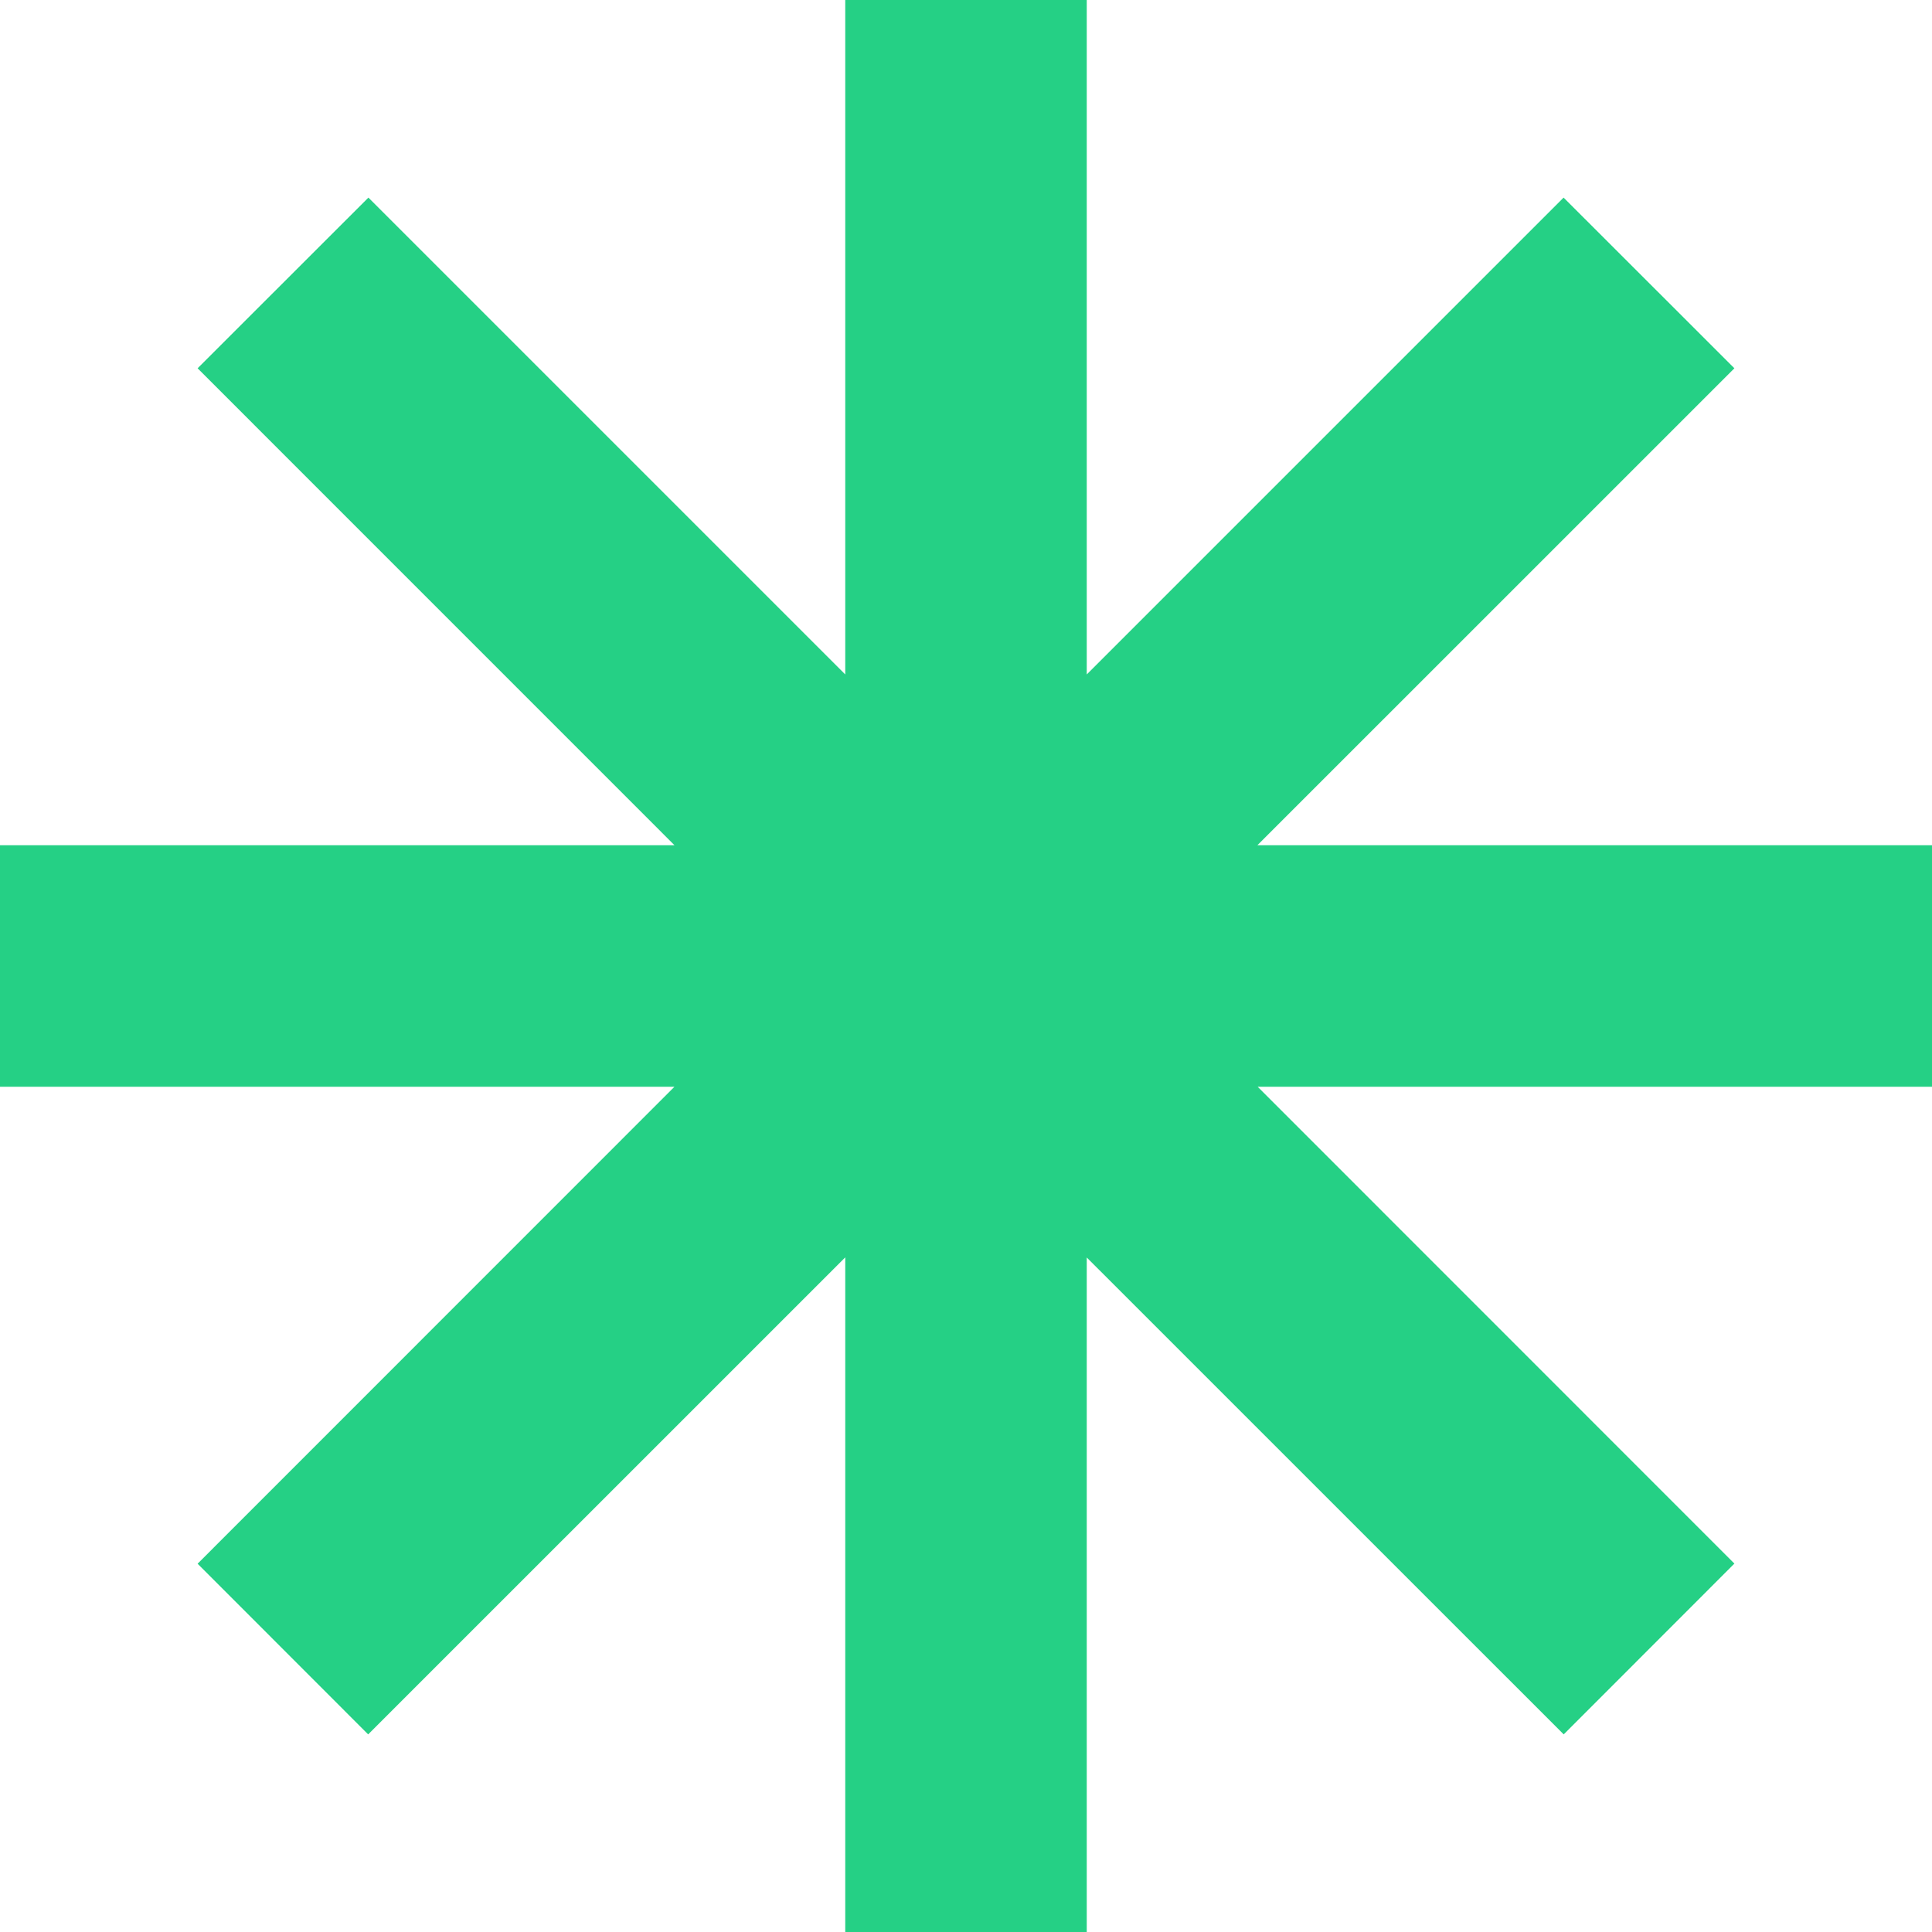
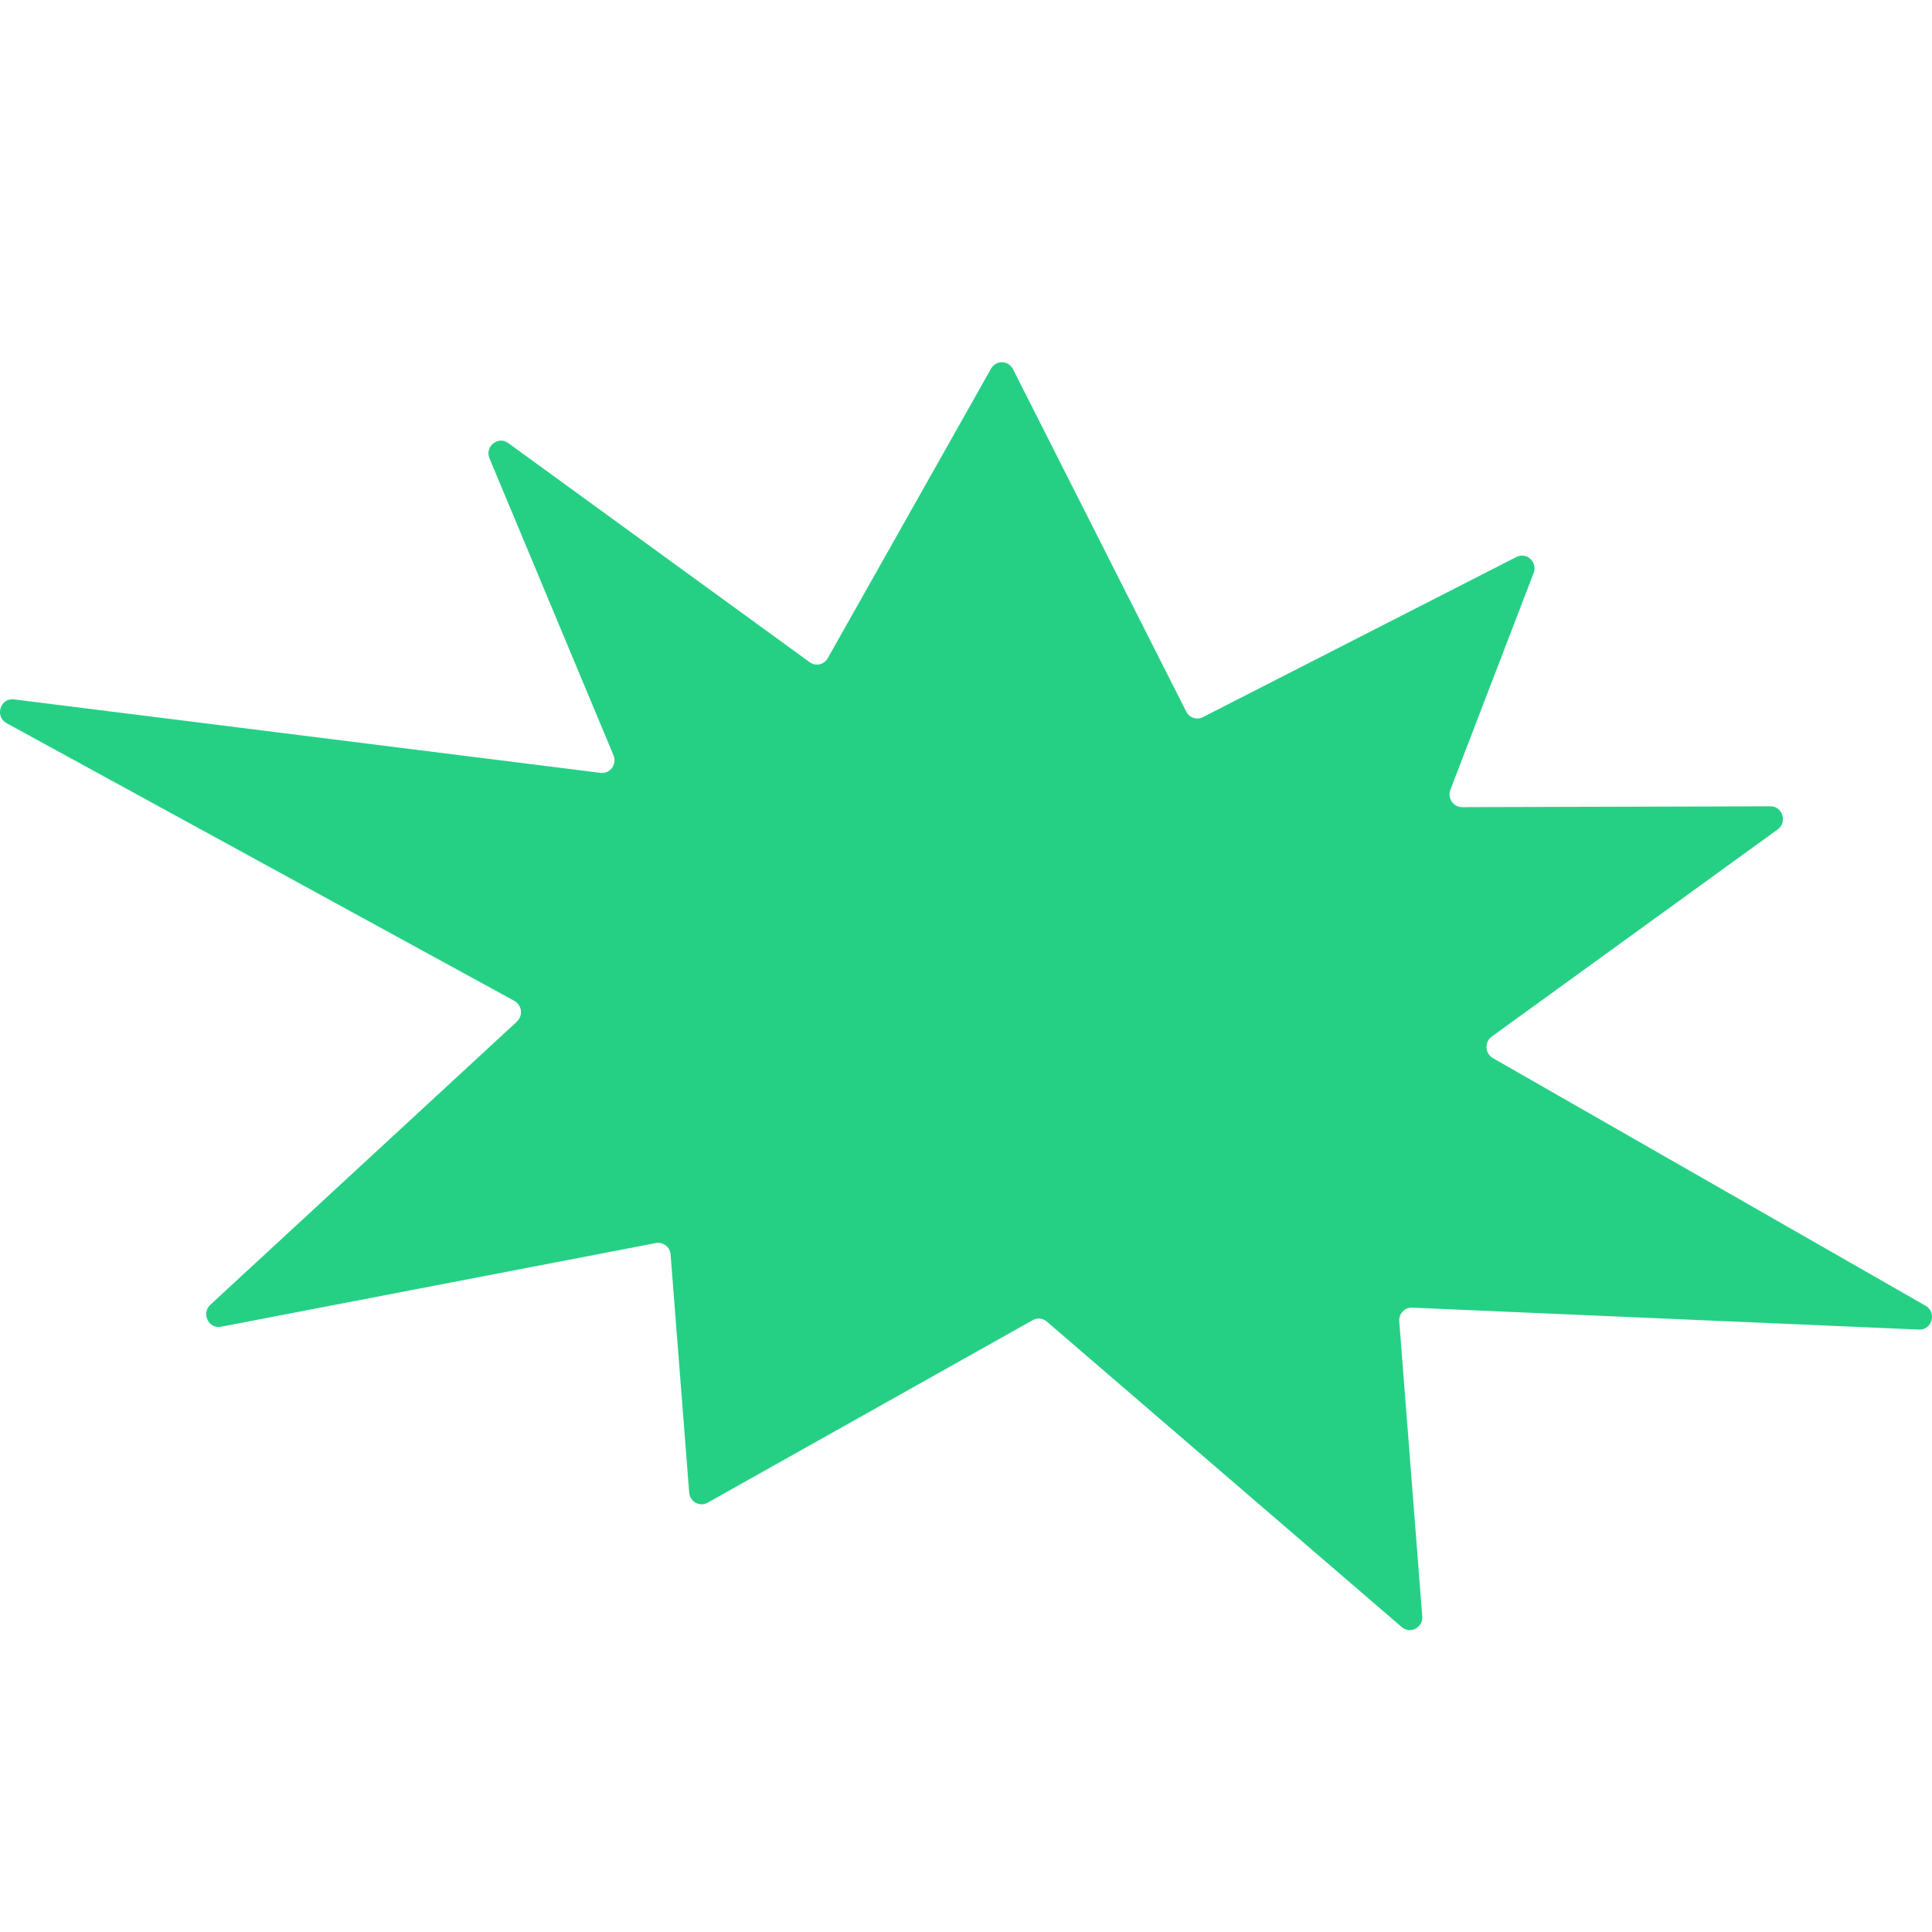
<svg xmlns="http://www.w3.org/2000/svg" width="32" height="32" viewBox="0 0 32 32" fill="none">
-   <path d="M14 32V20.826L6.098 28.727L3.273 25.9L11.171 18H0V14H11.172L3.273 6.1L6.102 3.273L14 11.171V0H18V11.171L25.898 3.273L28.727 6.1L20.826 14H32V18H20.831L28.727 25.898L25.9 28.727L18 20.828V32H14Z" fill="#25D085" />
+   <path d="M8.562 16.921L3.484 21.611C3.329 21.755 3.456 22.015 3.661 21.975L10.863 20.589C10.984 20.566 11.098 20.654 11.107 20.779L11.415 24.722C11.427 24.874 11.589 24.963 11.721 24.889L17.105 21.866C17.179 21.824 17.272 21.833 17.338 21.889L23.218 26.95C23.358 27.071 23.572 26.958 23.557 26.772L23.176 21.886C23.166 21.759 23.267 21.653 23.391 21.659L31.784 22.022C32.001 22.032 32.084 21.737 31.895 21.628L24.726 17.525C24.595 17.449 24.584 17.258 24.708 17.169L29.444 13.738C29.608 13.619 29.525 13.354 29.325 13.355L24.217 13.369C24.071 13.369 23.971 13.22 24.023 13.081L25.402 9.49C25.471 9.311 25.287 9.139 25.117 9.225L19.924 11.878C19.823 11.93 19.7 11.889 19.648 11.787L16.778 6.114C16.703 5.966 16.497 5.961 16.415 6.106L13.71 10.902C13.649 11.01 13.51 11.041 13.411 10.968L8.417 7.338C8.248 7.215 8.025 7.397 8.108 7.593L10.161 12.509C10.224 12.659 10.104 12.821 9.947 12.801L0.232 11.584C0.005 11.555 -0.092 11.868 0.109 11.978L8.52 16.578C8.646 16.648 8.667 16.823 8.561 16.92L8.562 16.921Z" fill="#25D085" />
</svg>
